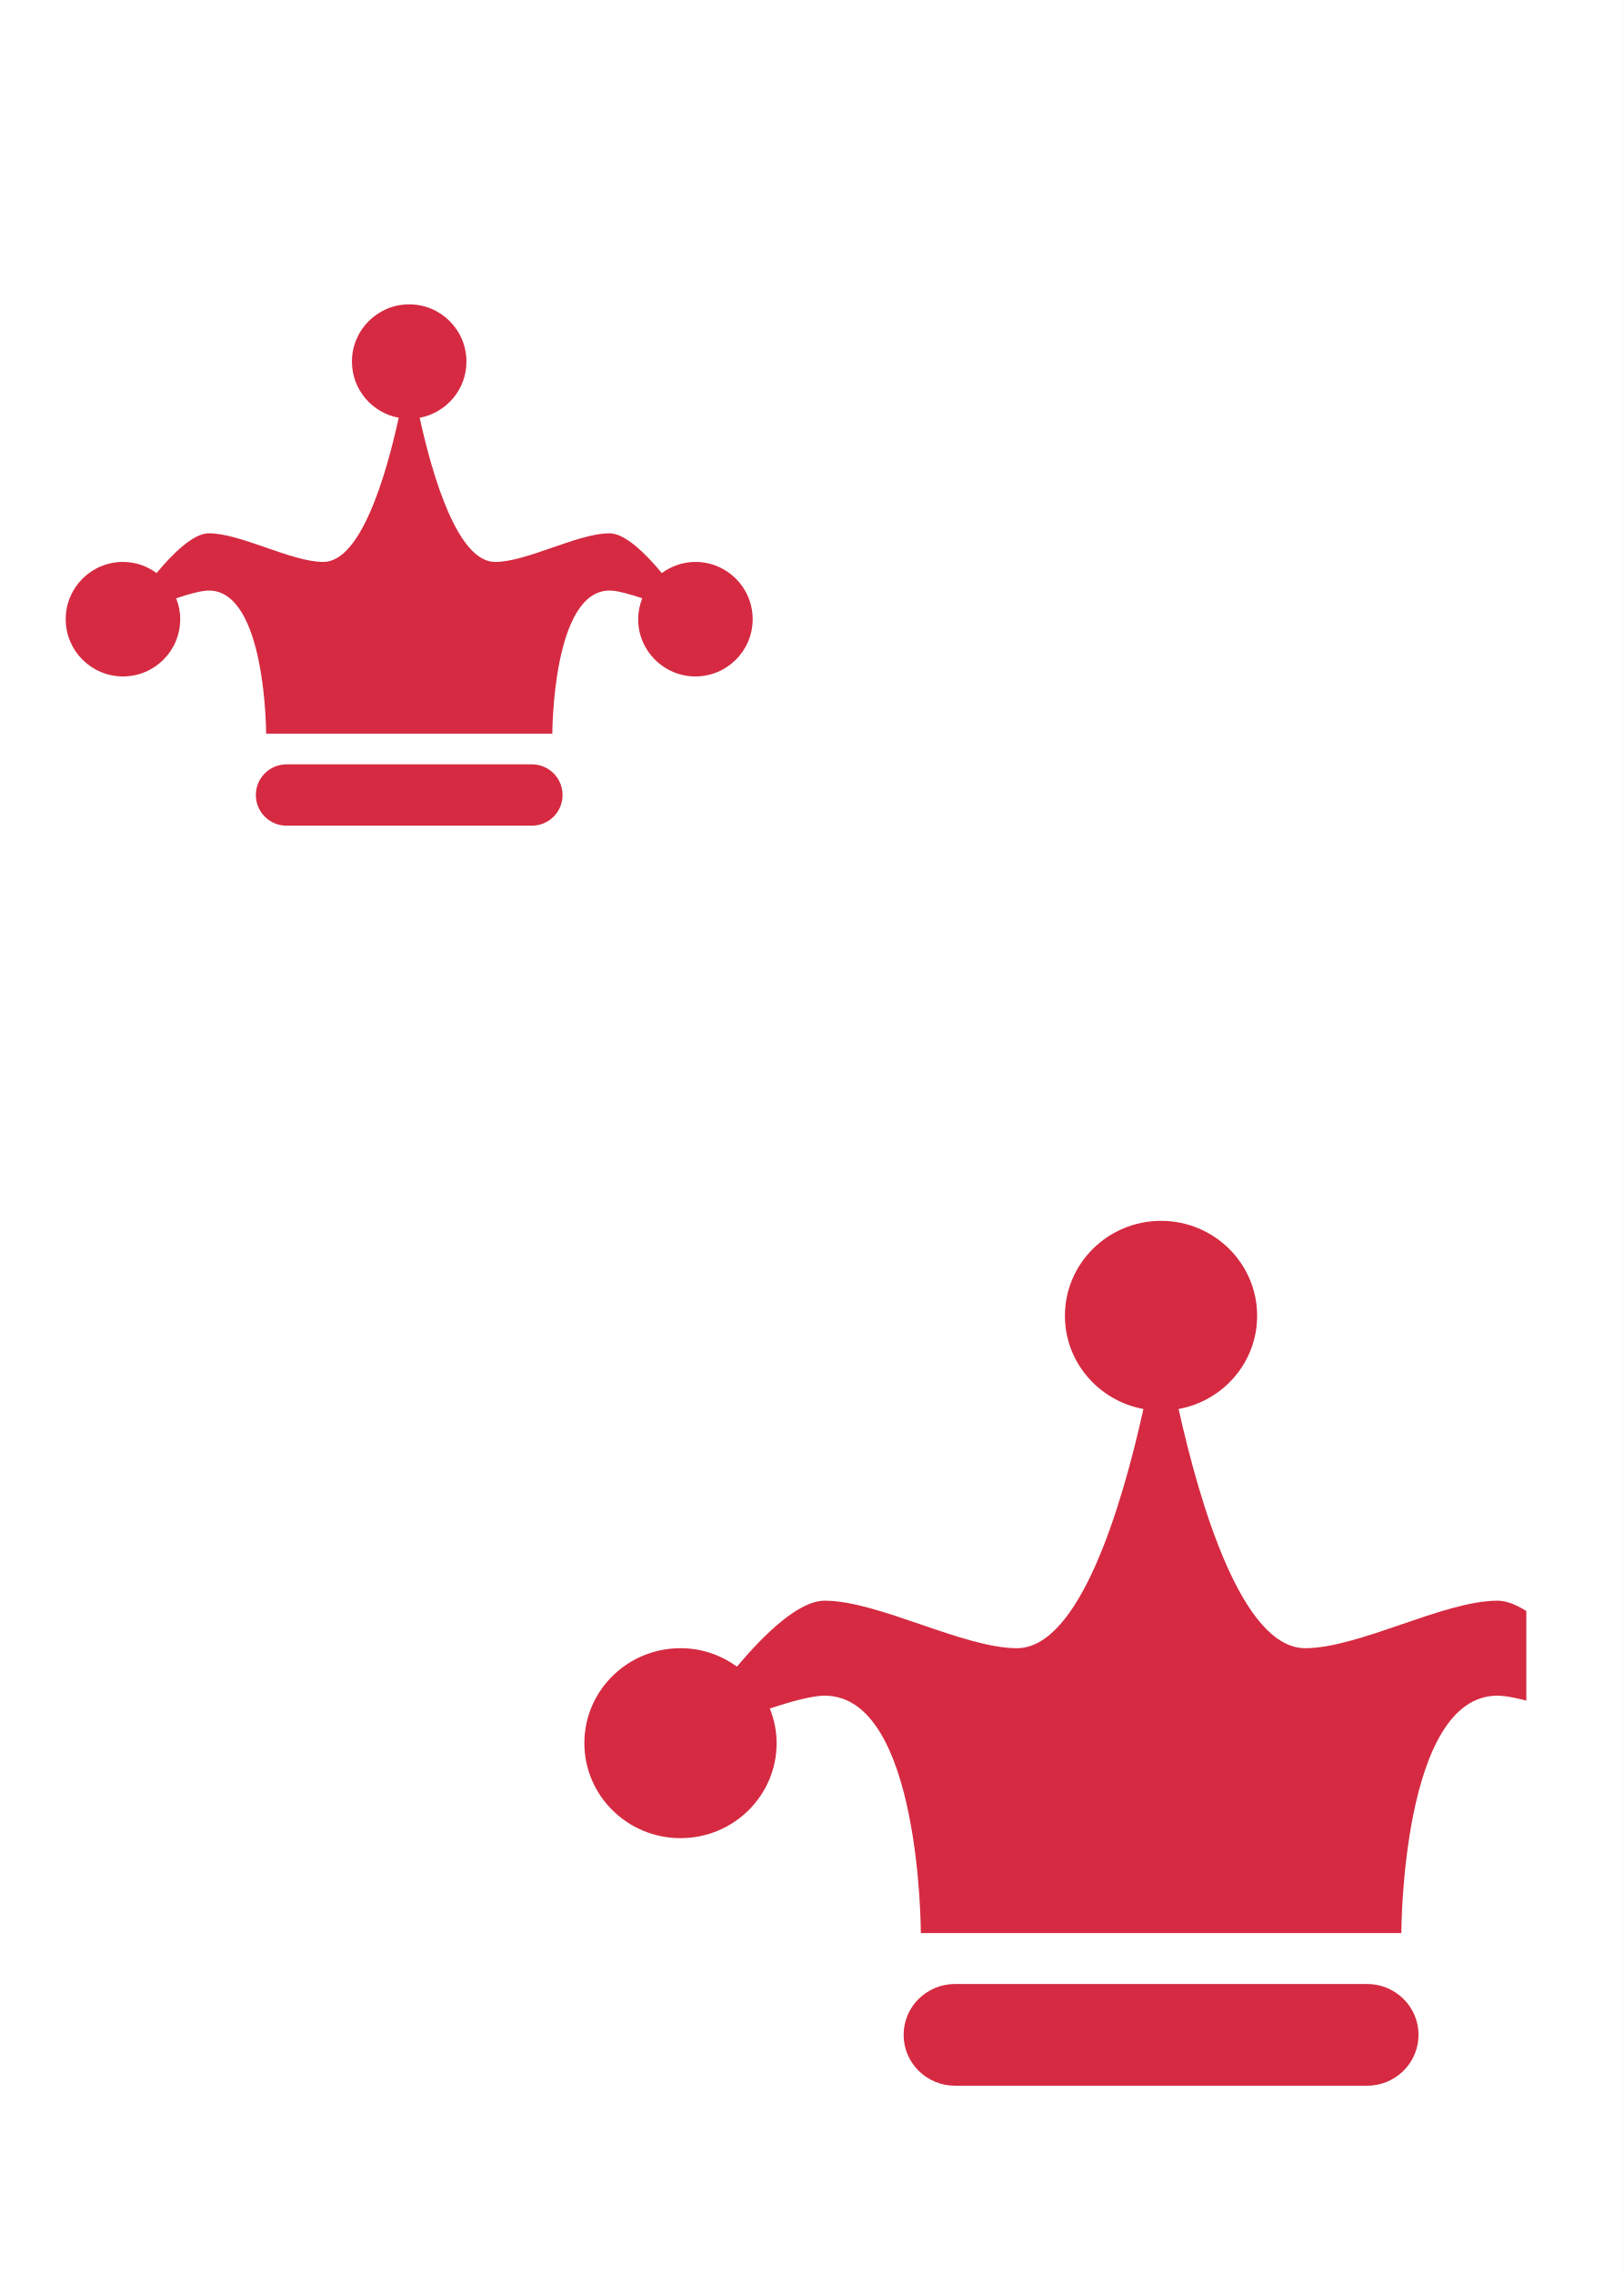
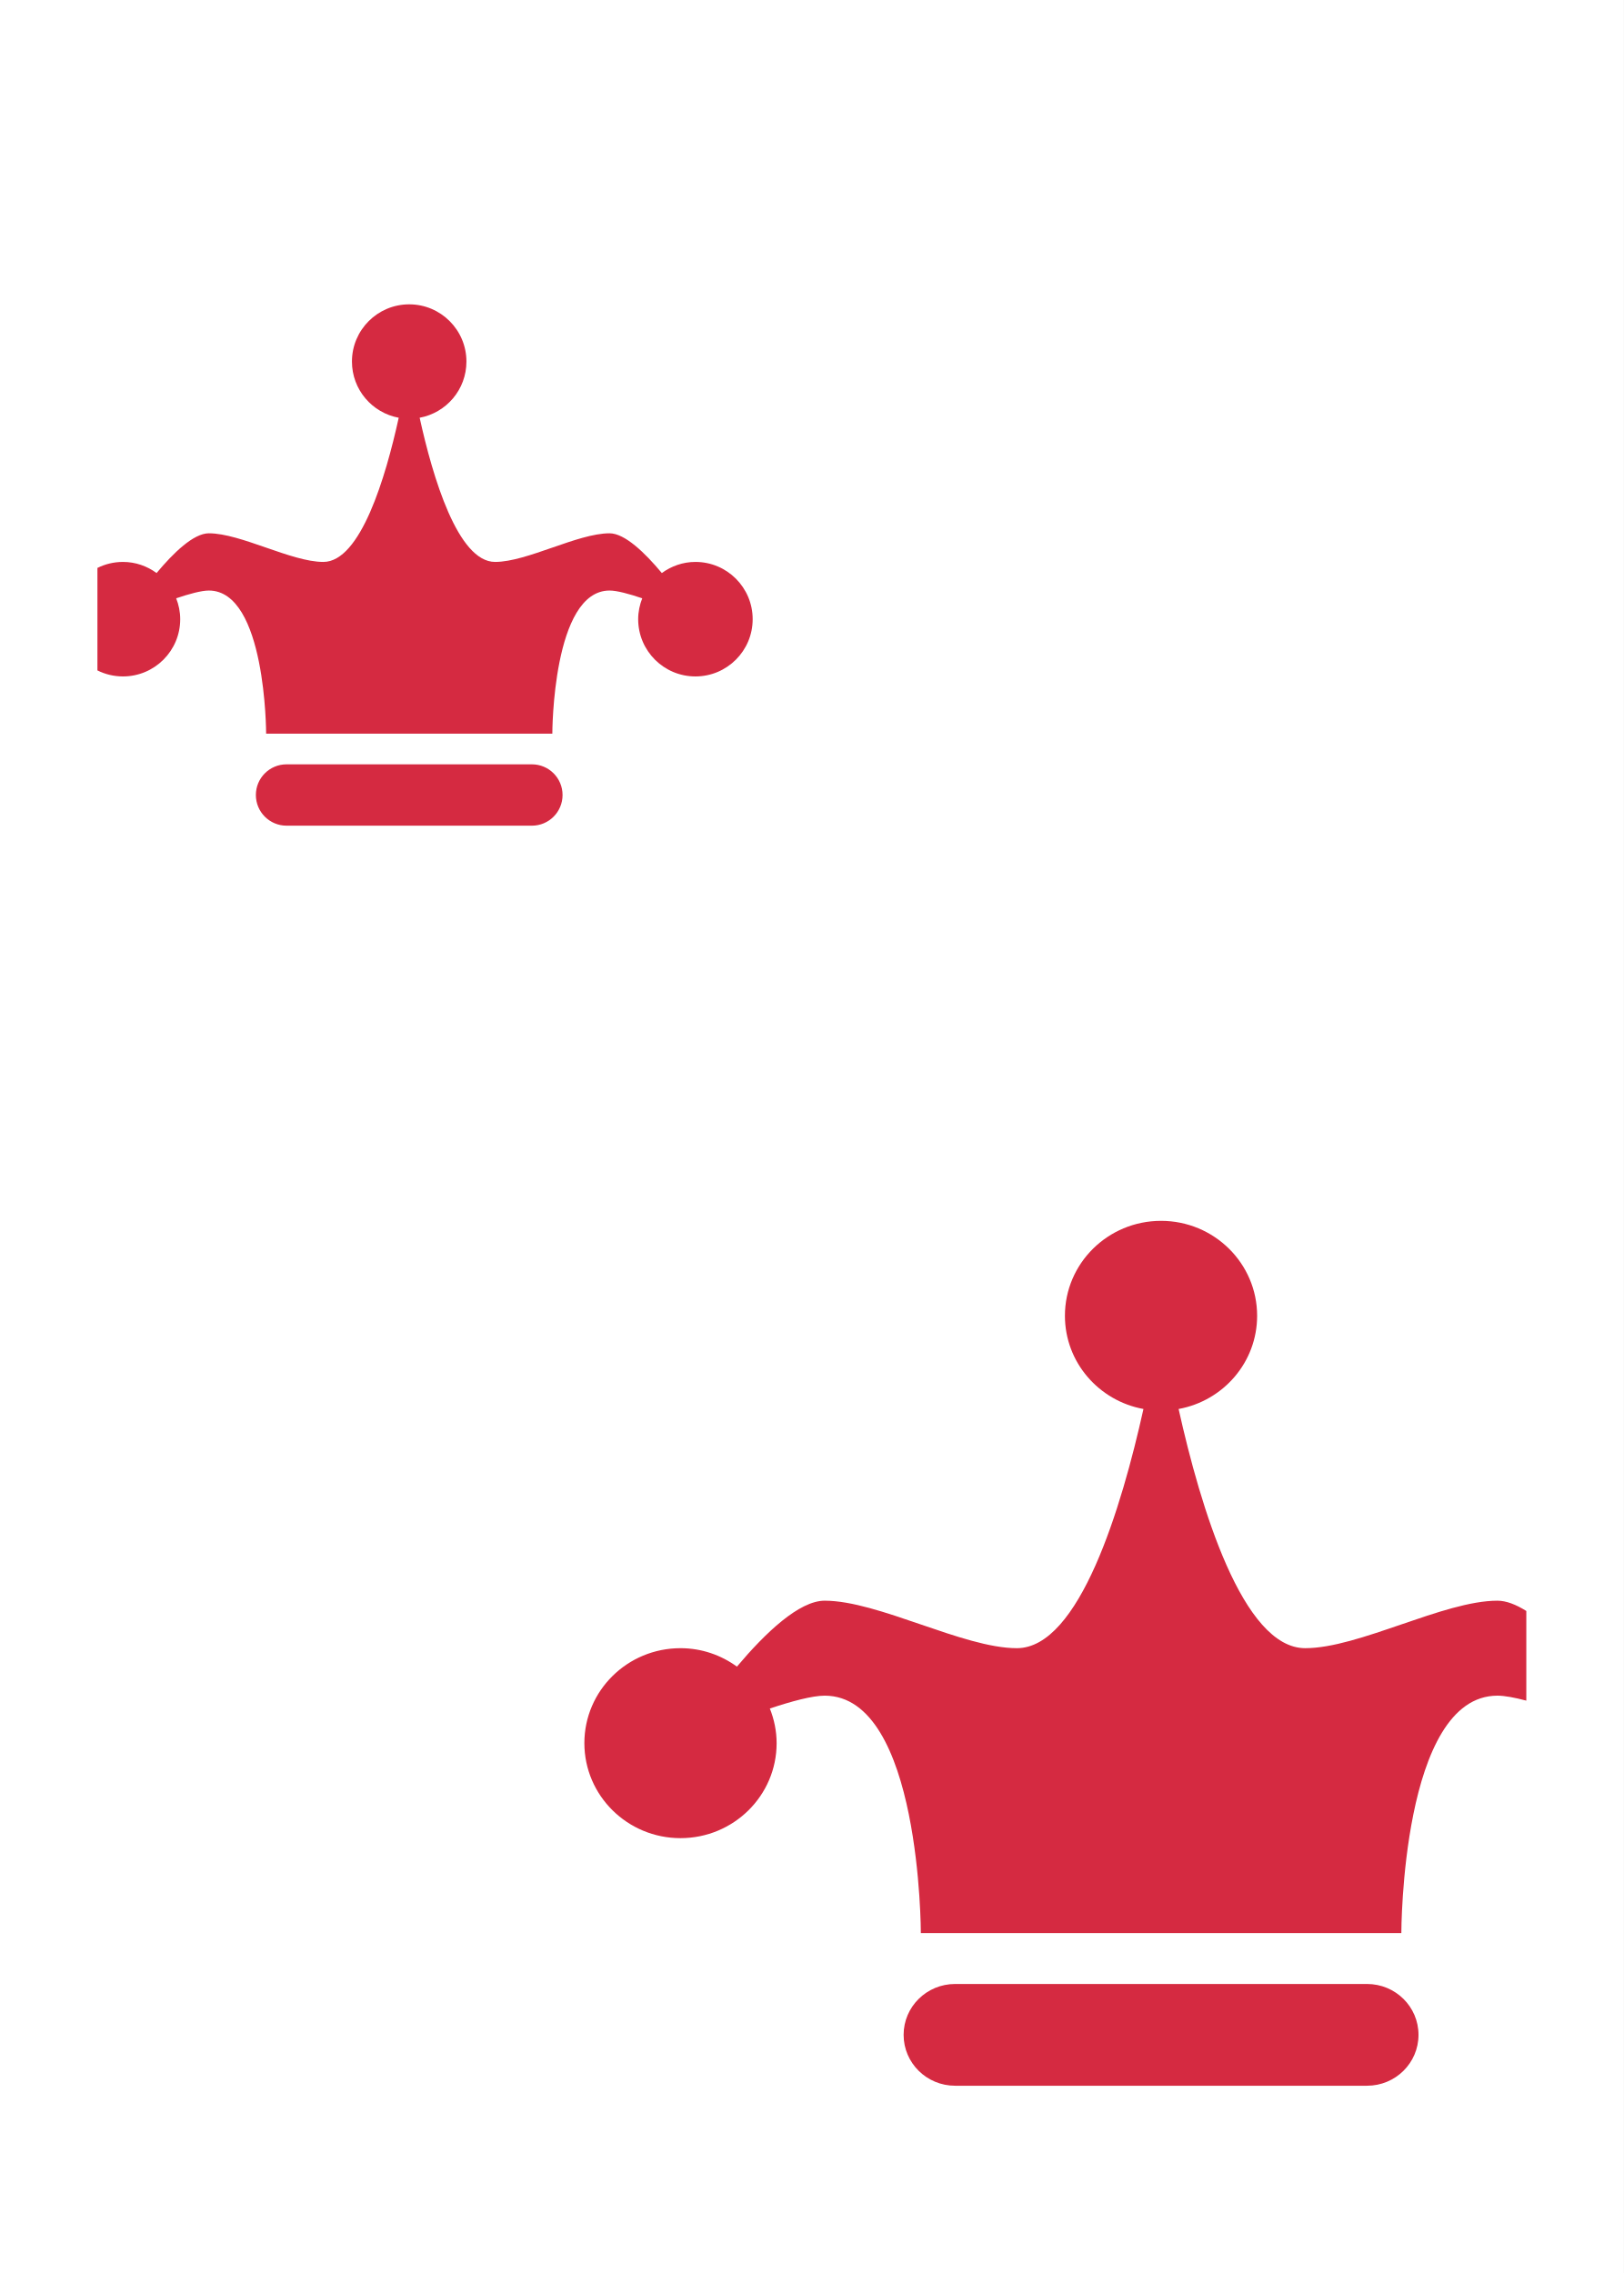
<svg xmlns="http://www.w3.org/2000/svg" width="250" height="350" viewBox="0 0 250 350" fill="none">
-   <g clip-path="url(#clip0_76_5656)">
-     <rect width="250" height="350" fill="white" />
-     <path d="M81.892 117.694C84.503 117.694 86.614 119.805 86.614 122.416C86.614 125.027 84.503 127.138 81.892 127.138H44.117C41.51 127.138 39.394 125.027 39.394 122.416C39.394 119.805 41.51 117.694 44.117 117.694H81.892Z" fill="#D52A41" />
-     <path d="M63.002 46.863C67.866 46.863 71.815 50.811 71.815 55.674C71.815 59.99 68.712 63.57 64.614 64.326C66.62 73.453 70.488 86.527 76.225 86.527C81.15 86.526 88.923 82.118 93.853 82.118C96.19 82.119 99.288 85.102 101.899 88.237C103.358 87.175 105.138 86.527 107.074 86.527C111.942 86.527 115.885 90.475 115.885 95.344C115.885 100.212 111.938 104.158 107.07 104.158C102.202 104.158 98.257 100.212 98.257 95.344C98.257 94.201 98.494 93.124 98.881 92.127C96.879 91.447 94.981 90.933 93.853 90.933C85.041 90.933 85.04 112.971 85.04 112.971H40.974C40.974 112.971 40.974 90.933 32.158 90.933C31.029 90.933 29.131 91.448 27.125 92.127C27.517 93.124 27.747 94.206 27.747 95.344C27.747 100.212 23.8 104.158 18.932 104.158C14.064 104.158 10.116 100.207 10.116 95.34C10.116 90.471 14.064 86.527 18.932 86.527C20.873 86.527 22.653 87.17 24.107 88.237C26.718 85.102 29.811 82.118 32.154 82.118C37.079 82.118 44.856 86.527 49.781 86.527C55.518 86.527 59.387 73.458 61.389 64.326C57.295 63.57 54.187 59.99 54.187 55.674C54.188 50.811 58.134 46.864 63.002 46.863Z" fill="#D52A41" />
-     <g clip-path="url(#clip1_76_5656)">
-       <path d="M210.472 305.496C214.856 305.496 218.401 308.999 218.401 313.331C218.4 317.663 214.856 321.165 210.472 321.165H147.054C142.679 321.165 139.127 317.663 139.126 313.331C139.126 308.999 142.678 305.496 147.054 305.496H210.472Z" fill="#D52A41" />
-       <path d="M178.76 187.989C186.925 187.989 193.555 194.538 193.555 202.606C193.555 209.766 188.346 215.705 181.465 216.959C184.834 232.102 191.328 253.791 200.959 253.791C209.228 253.79 222.277 246.477 230.553 246.477C234.477 246.478 239.678 251.428 244.061 256.628C246.511 254.866 249.499 253.791 252.749 253.791C260.922 253.791 267.541 260.341 267.541 268.418C267.54 276.494 260.915 283.041 252.742 283.042C244.569 283.042 237.947 276.494 237.947 268.418C237.947 266.522 238.344 264.735 238.994 263.082C235.634 261.954 232.448 261.101 230.553 261.101C215.76 261.101 215.758 297.662 215.758 297.662H141.779C141.779 297.662 141.778 261.101 126.977 261.101C125.083 261.101 121.897 261.954 118.529 263.082C119.187 264.735 119.573 266.53 119.573 268.418C119.573 276.494 112.947 283.041 104.774 283.042C96.602 283.042 89.973 276.487 89.972 268.411C89.972 260.335 96.601 253.791 104.774 253.791C108.032 253.791 111.021 254.858 113.462 256.628C117.846 251.427 123.038 246.477 126.97 246.477C135.239 246.477 148.296 253.791 156.564 253.791C166.196 253.791 172.69 232.109 176.051 216.959C169.178 215.706 163.961 209.766 163.961 202.606C163.962 194.538 170.587 187.99 178.76 187.989Z" fill="#D52A41" />
-     </g>
-   </g>
-   <defs>
-     <clipPath id="clip0_76_5656">
-       <rect width="250" height="350" fill="white" />
-     </clipPath>
-     <clipPath id="clip1_76_5656">
-       <rect width="164" height="164" fill="white" transform="translate(71 171)" />
-     </clipPath>
-   </defs>
+   <rect width="250" height="350" fill="white" />
+   <path d="M210.473 305.496C214.856 305.496 218.4 308.998 218.4 313.33C218.4 317.662 214.856 321.165 210.473 321.165H147.055C142.679 321.165 139.126 317.662 139.126 313.33C139.126 308.998 142.679 305.496 147.055 305.496H210.473Z" fill="#D52A41" />
+   <path d="M178.76 187.988C186.925 187.988 193.554 194.537 193.555 202.605C193.555 209.765 188.346 215.705 181.465 216.959C184.834 232.101 191.328 253.789 200.959 253.79C209.227 253.789 222.277 246.477 230.553 246.477C231.911 246.477 233.423 247.07 235 248.062V261.866C233.223 261.395 231.665 261.101 230.553 261.101C215.778 261.101 215.758 297.571 215.758 297.661H141.779C141.779 297.571 141.76 261.101 126.978 261.101C125.083 261.101 121.897 261.954 118.529 263.081C119.187 264.734 119.573 266.529 119.573 268.417C119.573 276.493 112.947 283.04 104.774 283.041C96.602 283.041 89.973 276.486 89.973 268.41C89.973 260.334 96.601 253.79 104.774 253.79C108.032 253.79 111.021 254.858 113.462 256.628C117.846 251.426 123.039 246.477 126.971 246.477C135.239 246.477 148.296 253.79 156.564 253.79C166.196 253.789 172.691 232.109 176.052 216.959C169.179 215.706 163.962 209.765 163.962 202.605C163.962 194.538 170.587 187.989 178.76 187.988Z" fill="#D52A41" />
+   <path d="M81.892 117.693C84.503 117.693 86.614 119.805 86.614 122.416C86.614 125.027 84.503 127.139 81.892 127.139H44.116C41.51 127.138 39.395 125.027 39.395 122.416C39.395 119.805 41.51 117.694 44.116 117.693H81.892Z" fill="#D52A41" />
+   <path d="M63.002 46.863C67.865 46.863 71.814 50.81 71.814 55.674C71.814 59.989 68.712 63.569 64.613 64.325C66.62 73.453 70.488 86.526 76.226 86.526C81.151 86.526 88.923 82.118 93.853 82.118C96.19 82.119 99.288 85.102 101.899 88.237C103.358 87.175 105.138 86.526 107.074 86.526C111.942 86.527 115.885 90.476 115.885 95.344C115.885 100.212 111.938 104.158 107.07 104.158C102.202 104.158 98.257 100.212 98.257 95.344C98.257 94.201 98.494 93.123 98.881 92.127C96.879 91.447 94.981 90.934 93.853 90.934C85.064 90.934 85.04 112.86 85.04 112.971H40.975C40.974 112.86 40.951 90.934 32.157 90.934C31.029 90.934 29.131 91.447 27.125 92.127C27.517 93.123 27.747 94.206 27.747 95.344C27.747 100.212 23.8 104.158 18.933 104.158C17.519 104.158 16.184 103.823 15 103.231V87.451C16.184 86.86 17.519 86.526 18.933 86.526C20.873 86.527 22.653 87.17 24.107 88.237C26.719 85.102 29.811 82.118 32.153 82.118C37.078 82.118 44.856 86.526 49.781 86.526C55.518 86.526 59.386 73.457 61.389 64.325C57.295 63.57 54.188 59.99 54.188 55.674C54.188 50.811 58.134 46.864 63.002 46.863Z" fill="#D52A41" />
</svg>
